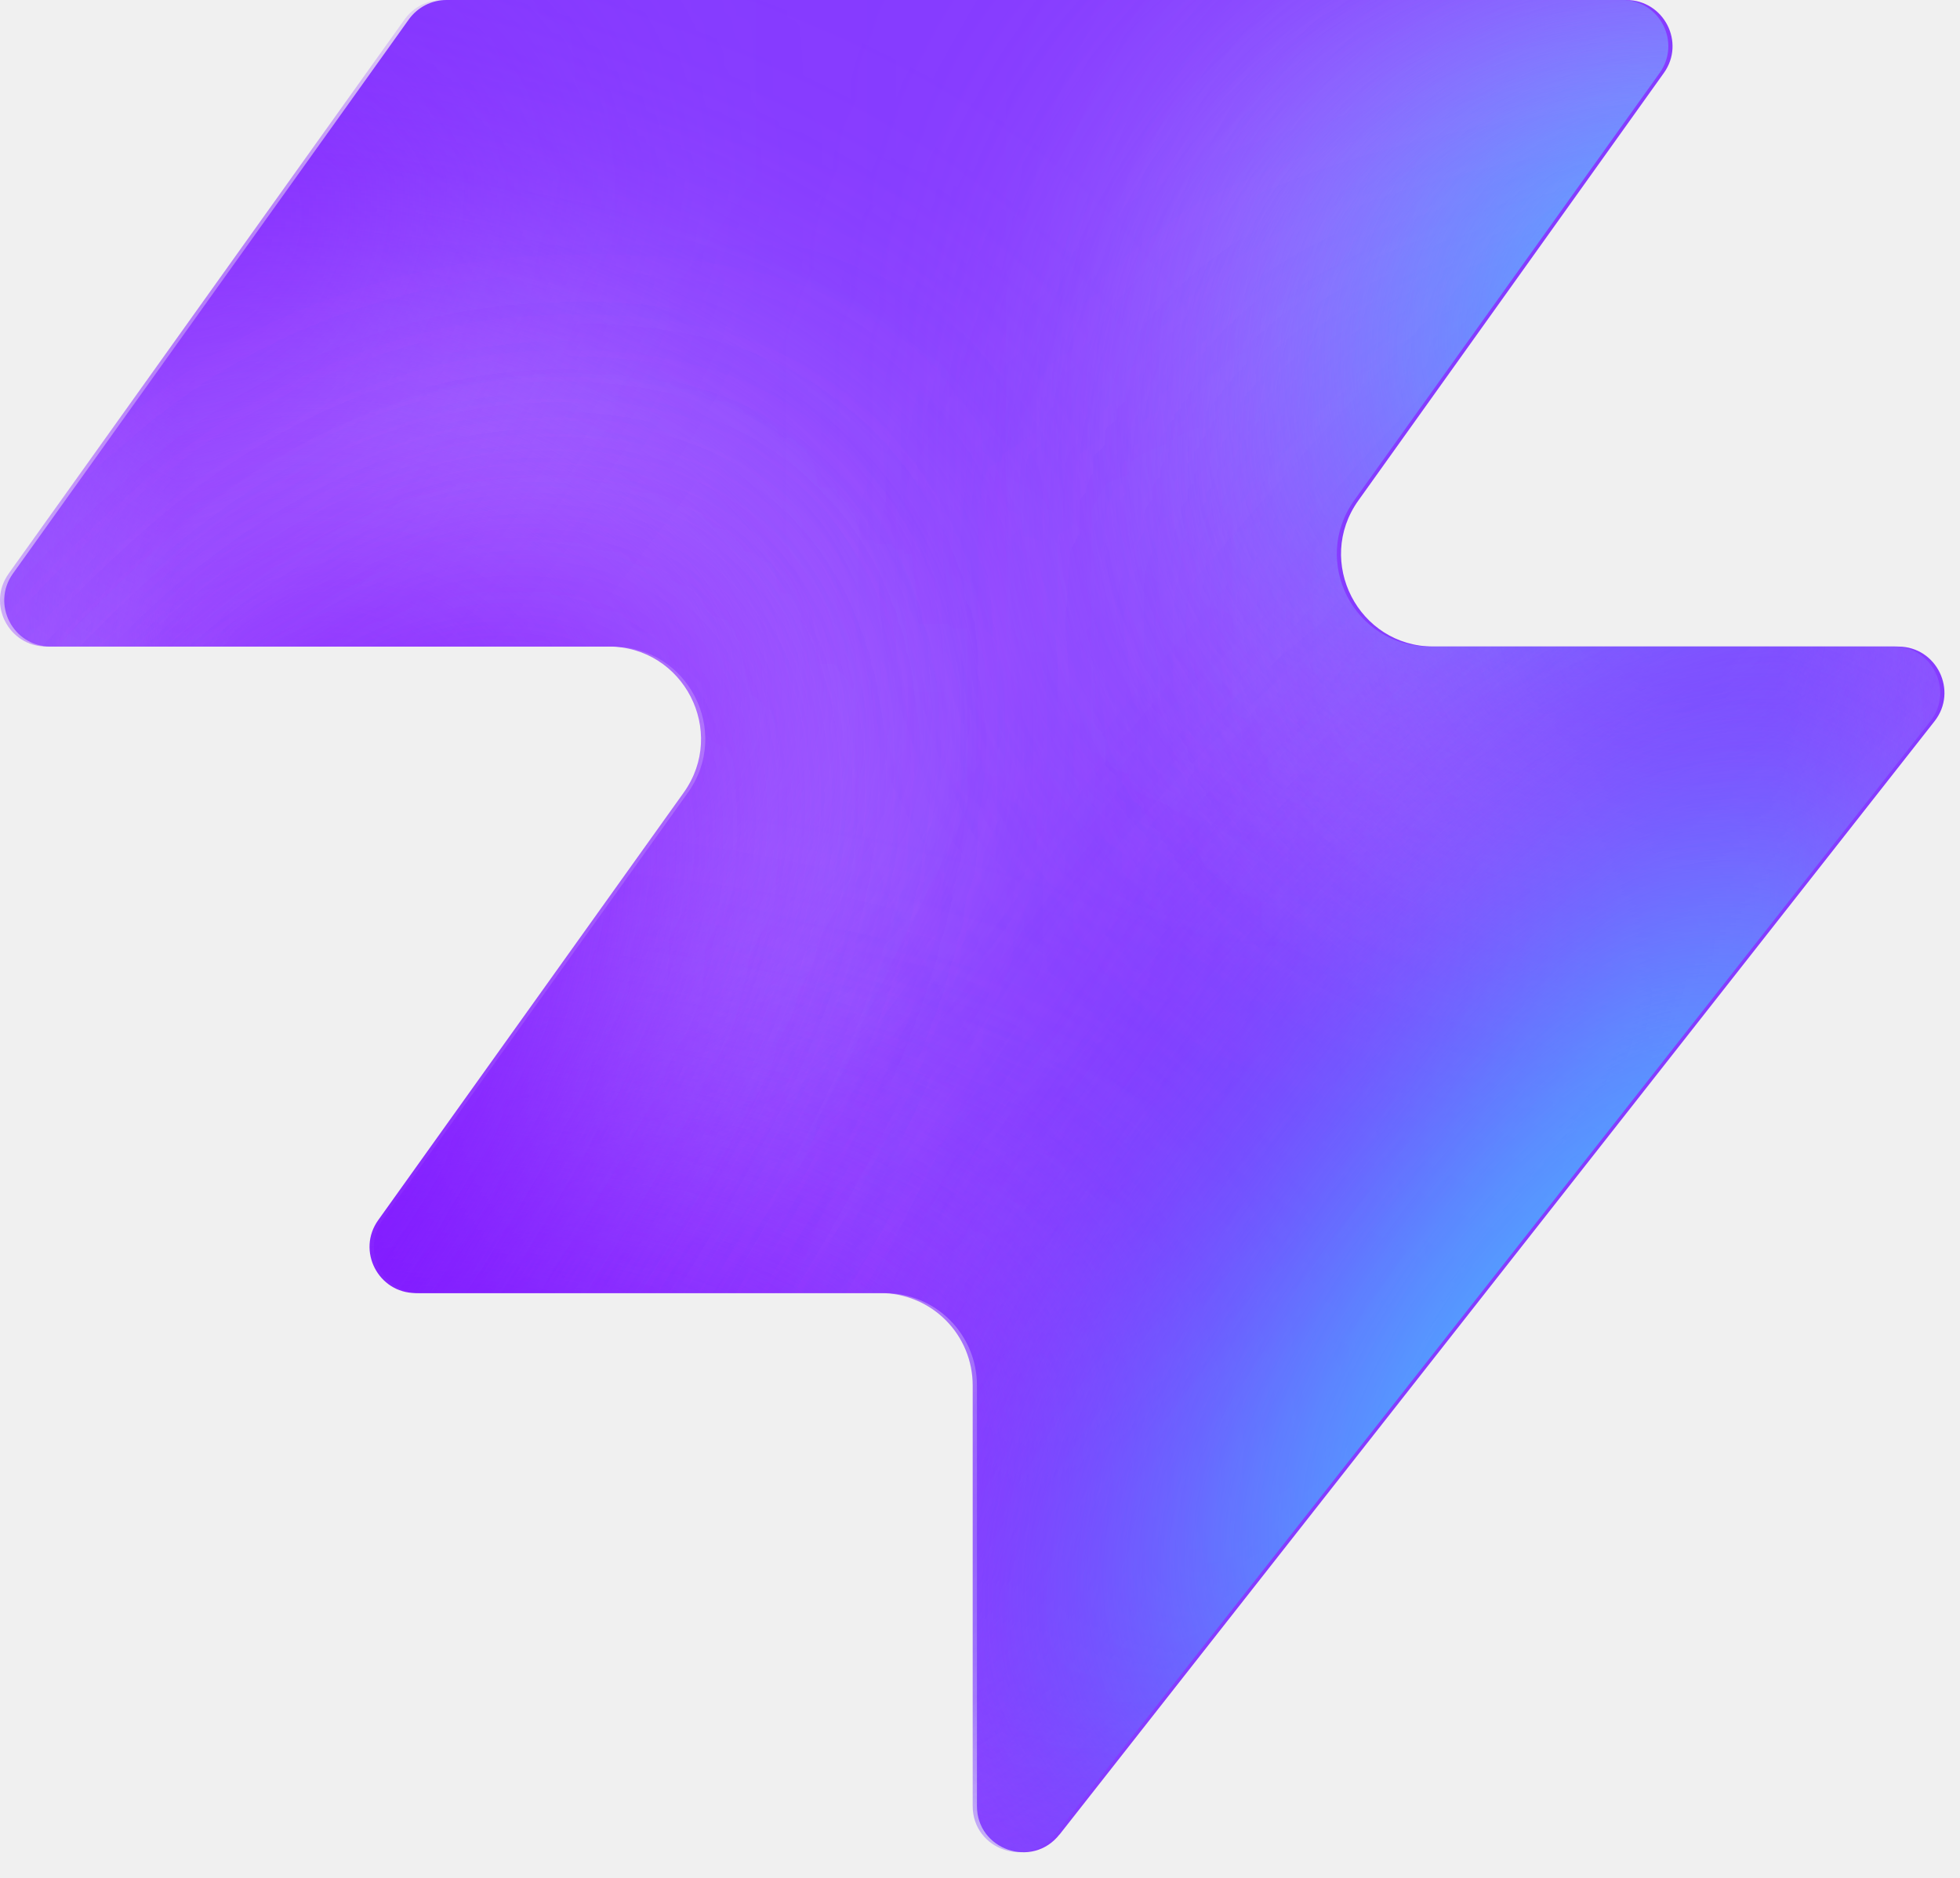
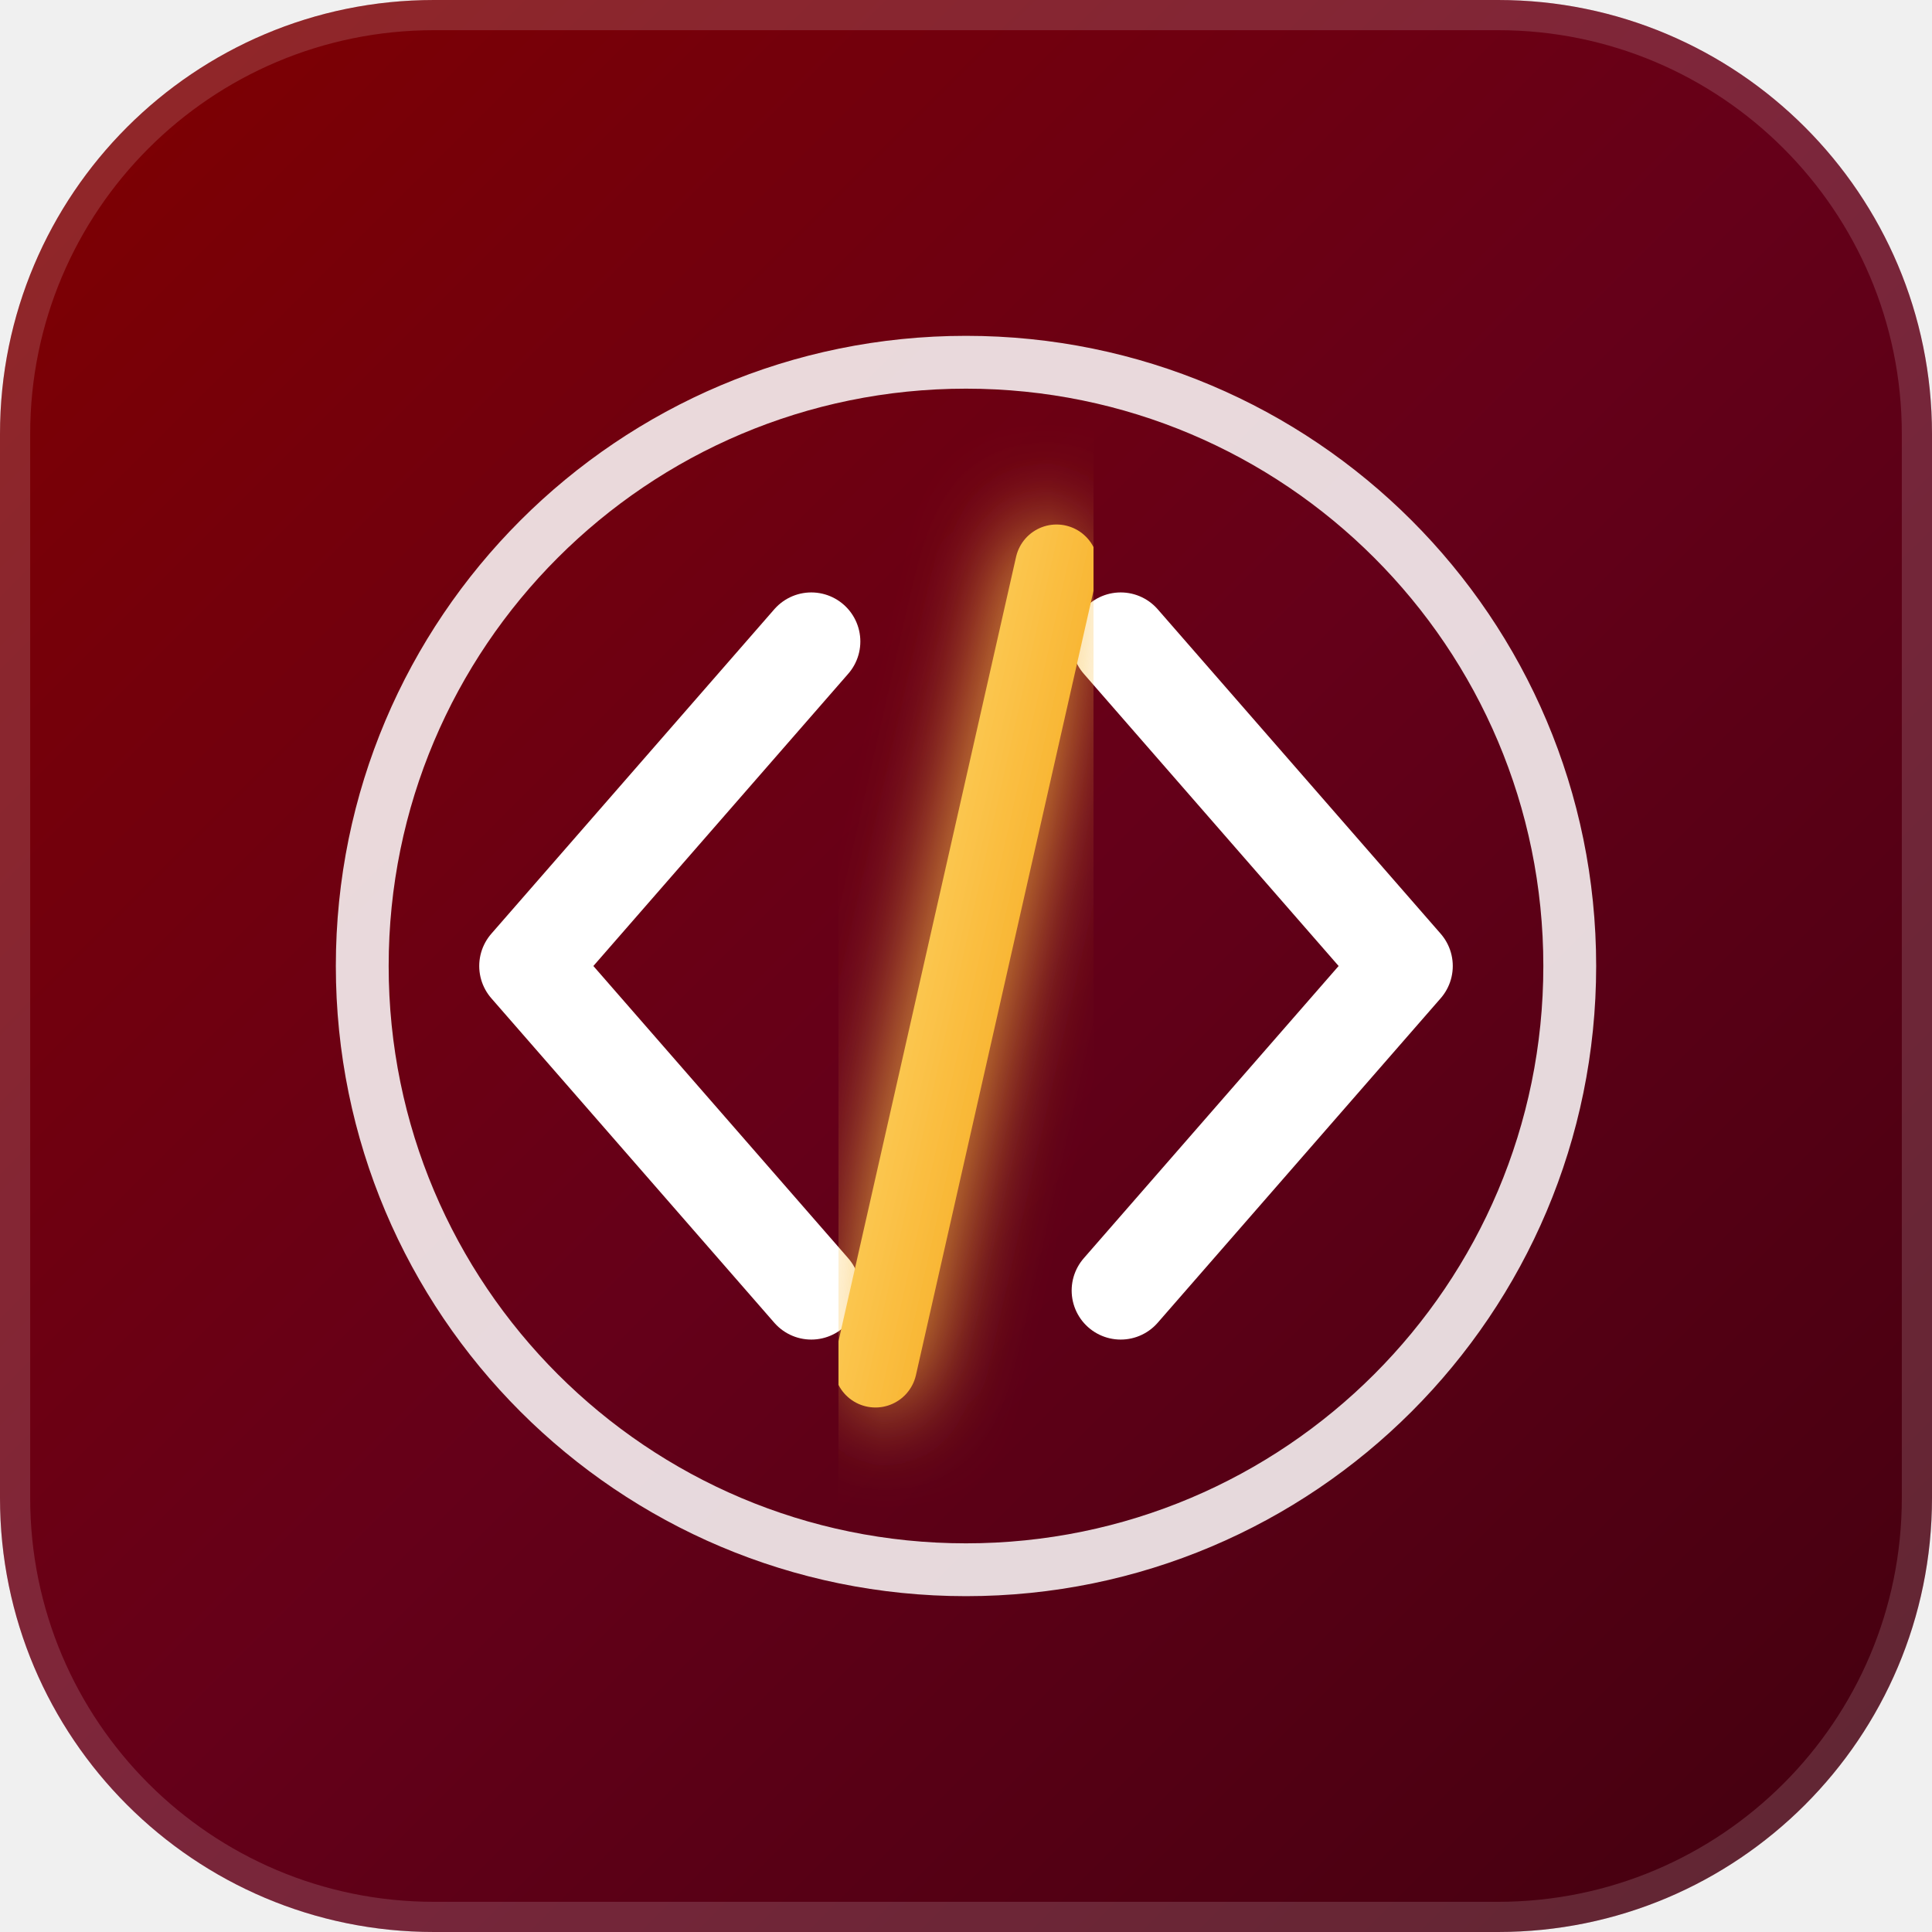
- <svg xmlns="http://www.w3.org/2000/svg" width="48" height="46" fill="none" viewBox="0 0 48 46">
-   <path fill="#863bff" d="M25.946 44.938c-.664.845-2.021.375-2.021-.698V33.937a2.26 2.26 0 0 0-2.262-2.262H10.287c-.92 0-1.456-1.04-.92-1.788l7.48-10.471c1.07-1.497 0-3.578-1.842-3.578H1.237c-.92 0-1.456-1.04-.92-1.788L10.013.474c.214-.297.556-.474.92-.474h28.894c.92 0 1.456 1.04.92 1.788l-7.48 10.471c-1.07 1.498 0 3.579 1.842 3.579h11.377c.943 0 1.473 1.088.89 1.83L25.947 44.94z" style="fill:#863bff;fill:color(display-p3 .525 .23 1);fill-opacity:1" />
-   <mask id="a" width="48" height="46" x="0" y="0" maskUnits="userSpaceOnUse" style="mask-type:alpha">
-     <path fill="#000" d="M25.842 44.938c-.664.844-2.021.375-2.021-.698V33.937a2.26 2.26 0 0 0-2.262-2.262H10.183c-.92 0-1.456-1.04-.92-1.788l7.48-10.471c1.07-1.498 0-3.579-1.842-3.579H1.133c-.92 0-1.456-1.04-.92-1.787L9.91.473c.214-.297.556-.474.92-.474h28.894c.92 0 1.456 1.04.92 1.788l-7.48 10.471c-1.07 1.498 0 3.578 1.842 3.578h11.377c.943 0 1.473 1.088.89 1.832L25.843 44.94z" style="fill:#000;fill-opacity:1" />
-   </mask>
-   <g mask="url(#a)">
-     <g filter="url(#b)">
-       <ellipse cx="5.508" cy="14.704" fill="#ede6ff" rx="5.508" ry="14.704" style="fill:#ede6ff;fill:color(display-p3 .927 .903 1);fill-opacity:1" transform="matrix(.00324 1 1 -.00324 -4.47 31.516)" />
-     </g>
-     <g filter="url(#c)">
-       <ellipse cx="10.399" cy="29.851" fill="#ede6ff" rx="10.399" ry="29.851" style="fill:#ede6ff;fill:color(display-p3 .927 .903 1);fill-opacity:1" transform="matrix(.00324 1 1 -.00324 -39.328 7.883)" />
-     </g>
-     <g filter="url(#d)">
-       <ellipse cx="5.508" cy="30.487" fill="#7e14ff" rx="5.508" ry="30.487" style="fill:#7e14ff;fill:color(display-p3 .492 .077 1);fill-opacity:1" transform="rotate(89.814 -25.913 -14.639)scale(1 -1)" />
-     </g>
-     <g filter="url(#e)">
-       <ellipse cx="5.508" cy="30.599" fill="#7e14ff" rx="5.508" ry="30.599" style="fill:#7e14ff;fill:color(display-p3 .492 .077 1);fill-opacity:1" transform="rotate(89.814 -32.644 -3.334)scale(1 -1)" />
-     </g>
-     <g filter="url(#f)">
-       <ellipse cx="5.508" cy="30.599" fill="#7e14ff" rx="5.508" ry="30.599" style="fill:#7e14ff;fill:color(display-p3 .492 .077 1);fill-opacity:1" transform="matrix(.00324 1 1 -.00324 -34.34 30.47)" />
-     </g>
-     <g filter="url(#g)">
-       <ellipse cx="14.072" cy="22.078" fill="#ede6ff" rx="14.072" ry="22.078" style="fill:#ede6ff;fill:color(display-p3 .927 .903 1);fill-opacity:1" transform="rotate(93.35 24.506 48.493)scale(-1 1)" />
-     </g>
-     <g filter="url(#h)">
-       <ellipse cx="3.47" cy="21.501" fill="#7e14ff" rx="3.47" ry="21.501" style="fill:#7e14ff;fill:color(display-p3 .492 .077 1);fill-opacity:1" transform="rotate(89.009 28.708 47.59)scale(-1 1)" />
-     </g>
-     <g filter="url(#i)">
-       <ellipse cx="3.47" cy="21.501" fill="#7e14ff" rx="3.47" ry="21.501" style="fill:#7e14ff;fill:color(display-p3 .492 .077 1);fill-opacity:1" transform="rotate(89.009 28.708 47.59)scale(-1 1)" />
-     </g>
-     <g filter="url(#j)">
-       <ellipse cx=".387" cy="8.972" fill="#7e14ff" rx="4.407" ry="29.108" style="fill:#7e14ff;fill:color(display-p3 .492 .077 1);fill-opacity:1" transform="rotate(39.51 .387 8.972)" />
-     </g>
-     <g filter="url(#k)">
-       <ellipse cx="47.523" cy="-6.092" fill="#7e14ff" rx="4.407" ry="29.108" style="fill:#7e14ff;fill:color(display-p3 .492 .077 1);fill-opacity:1" transform="rotate(37.892 47.523 -6.092)" />
-     </g>
-     <g filter="url(#l)">
-       <ellipse cx="41.412" cy="6.333" fill="#47bfff" rx="5.971" ry="9.665" style="fill:#47bfff;fill:color(display-p3 .28 .748 1);fill-opacity:1" transform="rotate(37.892 41.412 6.333)" />
-     </g>
-     <g filter="url(#m)">
-       <ellipse cx="-1.879" cy="38.332" fill="#7e14ff" rx="4.407" ry="29.108" style="fill:#7e14ff;fill:color(display-p3 .492 .077 1);fill-opacity:1" transform="rotate(37.892 -1.88 38.332)" />
-     </g>
-     <g filter="url(#n)">
-       <ellipse cx="-1.879" cy="38.332" fill="#7e14ff" rx="4.407" ry="29.108" style="fill:#7e14ff;fill:color(display-p3 .492 .077 1);fill-opacity:1" transform="rotate(37.892 -1.88 38.332)" />
-     </g>
-     <g filter="url(#o)">
-       <ellipse cx="35.651" cy="29.907" fill="#7e14ff" rx="4.407" ry="29.108" style="fill:#7e14ff;fill:color(display-p3 .492 .077 1);fill-opacity:1" transform="rotate(37.892 35.651 29.907)" />
-     </g>
-     <g filter="url(#p)">
-       <ellipse cx="38.418" cy="32.4" fill="#47bfff" rx="5.971" ry="15.297" style="fill:#47bfff;fill:color(display-p3 .28 .748 1);fill-opacity:1" transform="rotate(37.892 38.418 32.4)" />
-     </g>
-   </g>
+ <svg xmlns="http://www.w3.org/2000/svg" viewBox="0 0 512 512" width="100%" height="100%">
  <defs>
-     <filter id="b" width="60.045" height="41.654" x="-19.77" y="16.149" color-interpolation-filters="sRGB" filterUnits="userSpaceOnUse">
-       <feFlood flood-opacity="0" result="BackgroundImageFix" />
-       <feBlend in="SourceGraphic" in2="BackgroundImageFix" result="shape" />
-       <feGaussianBlur result="effect1_foregroundBlur_2002_17158" stdDeviation="7.659" />
-     </filter>
-     <filter id="c" width="90.34" height="51.437" x="-54.613" y="-7.533" color-interpolation-filters="sRGB" filterUnits="userSpaceOnUse">
-       <feFlood flood-opacity="0" result="BackgroundImageFix" />
-       <feBlend in="SourceGraphic" in2="BackgroundImageFix" result="shape" />
-       <feGaussianBlur result="effect1_foregroundBlur_2002_17158" stdDeviation="7.659" />
-     </filter>
-     <filter id="d" width="79.355" height="29.4" x="-49.64" y="2.03" color-interpolation-filters="sRGB" filterUnits="userSpaceOnUse">
-       <feFlood flood-opacity="0" result="BackgroundImageFix" />
-       <feBlend in="SourceGraphic" in2="BackgroundImageFix" result="shape" />
-       <feGaussianBlur result="effect1_foregroundBlur_2002_17158" stdDeviation="4.596" />
-     </filter>
-     <filter id="e" width="79.579" height="29.4" x="-45.045" y="20.029" color-interpolation-filters="sRGB" filterUnits="userSpaceOnUse">
-       <feFlood flood-opacity="0" result="BackgroundImageFix" />
-       <feBlend in="SourceGraphic" in2="BackgroundImageFix" result="shape" />
-       <feGaussianBlur result="effect1_foregroundBlur_2002_17158" stdDeviation="4.596" />
-     </filter>
-     <filter id="f" width="79.579" height="29.4" x="-43.513" y="21.178" color-interpolation-filters="sRGB" filterUnits="userSpaceOnUse">
-       <feFlood flood-opacity="0" result="BackgroundImageFix" />
-       <feBlend in="SourceGraphic" in2="BackgroundImageFix" result="shape" />
-       <feGaussianBlur result="effect1_foregroundBlur_2002_17158" stdDeviation="4.596" />
-     </filter>
-     <filter id="g" width="74.749" height="58.852" x="15.756" y="-17.901" color-interpolation-filters="sRGB" filterUnits="userSpaceOnUse">
-       <feFlood flood-opacity="0" result="BackgroundImageFix" />
-       <feBlend in="SourceGraphic" in2="BackgroundImageFix" result="shape" />
-       <feGaussianBlur result="effect1_foregroundBlur_2002_17158" stdDeviation="7.659" />
-     </filter>
-     <filter id="h" width="61.377" height="25.362" x="23.548" y="2.284" color-interpolation-filters="sRGB" filterUnits="userSpaceOnUse">
-       <feFlood flood-opacity="0" result="BackgroundImageFix" />
-       <feBlend in="SourceGraphic" in2="BackgroundImageFix" result="shape" />
-       <feGaussianBlur result="effect1_foregroundBlur_2002_17158" stdDeviation="4.596" />
-     </filter>
-     <filter id="i" width="61.377" height="25.362" x="23.548" y="2.284" color-interpolation-filters="sRGB" filterUnits="userSpaceOnUse">
-       <feFlood flood-opacity="0" result="BackgroundImageFix" />
-       <feBlend in="SourceGraphic" in2="BackgroundImageFix" result="shape" />
-       <feGaussianBlur result="effect1_foregroundBlur_2002_17158" stdDeviation="4.596" />
-     </filter>
-     <filter id="j" width="56.045" height="63.649" x="-27.636" y="-22.853" color-interpolation-filters="sRGB" filterUnits="userSpaceOnUse">
-       <feFlood flood-opacity="0" result="BackgroundImageFix" />
-       <feBlend in="SourceGraphic" in2="BackgroundImageFix" result="shape" />
-       <feGaussianBlur result="effect1_foregroundBlur_2002_17158" stdDeviation="4.596" />
-     </filter>
-     <filter id="k" width="54.814" height="64.646" x="20.116" y="-38.415" color-interpolation-filters="sRGB" filterUnits="userSpaceOnUse">
-       <feFlood flood-opacity="0" result="BackgroundImageFix" />
-       <feBlend in="SourceGraphic" in2="BackgroundImageFix" result="shape" />
-       <feGaussianBlur result="effect1_foregroundBlur_2002_17158" stdDeviation="4.596" />
-     </filter>
-     <filter id="l" width="33.541" height="35.313" x="24.641" y="-11.323" color-interpolation-filters="sRGB" filterUnits="userSpaceOnUse">
-       <feFlood flood-opacity="0" result="BackgroundImageFix" />
-       <feBlend in="SourceGraphic" in2="BackgroundImageFix" result="shape" />
-       <feGaussianBlur result="effect1_foregroundBlur_2002_17158" stdDeviation="4.596" />
-     </filter>
-     <filter id="m" width="54.814" height="64.646" x="-29.286" y="6.009" color-interpolation-filters="sRGB" filterUnits="userSpaceOnUse">
-       <feFlood flood-opacity="0" result="BackgroundImageFix" />
-       <feBlend in="SourceGraphic" in2="BackgroundImageFix" result="shape" />
-       <feGaussianBlur result="effect1_foregroundBlur_2002_17158" stdDeviation="4.596" />
-     </filter>
-     <filter id="n" width="54.814" height="64.646" x="-29.286" y="6.009" color-interpolation-filters="sRGB" filterUnits="userSpaceOnUse">
-       <feFlood flood-opacity="0" result="BackgroundImageFix" />
-       <feBlend in="SourceGraphic" in2="BackgroundImageFix" result="shape" />
-       <feGaussianBlur result="effect1_foregroundBlur_2002_17158" stdDeviation="4.596" />
-     </filter>
-     <filter id="o" width="54.814" height="64.646" x="8.244" y="-2.416" color-interpolation-filters="sRGB" filterUnits="userSpaceOnUse">
-       <feFlood flood-opacity="0" result="BackgroundImageFix" />
-       <feBlend in="SourceGraphic" in2="BackgroundImageFix" result="shape" />
-       <feGaussianBlur result="effect1_foregroundBlur_2002_17158" stdDeviation="4.596" />
-     </filter>
-     <filter id="p" width="39.409" height="43.623" x="18.713" y="10.588" color-interpolation-filters="sRGB" filterUnits="userSpaceOnUse">
-       <feFlood flood-opacity="0" result="BackgroundImageFix" />
-       <feBlend in="SourceGraphic" in2="BackgroundImageFix" result="shape" />
-       <feGaussianBlur result="effect1_foregroundBlur_2002_17158" stdDeviation="4.596" />
+     <linearGradient id="bgGrad" x1="0%" y1="0%" x2="100%" y2="100%">
+       <stop offset="0%" stop-color="#800000" />
+       <stop offset="50%" stop-color="#650019" />
+       <stop offset="100%" stop-color="#42000f" />
+     </linearGradient>
+     <linearGradient id="goldGrad" x1="0%" y1="0%" x2="100%" y2="100%">
+       <stop offset="0%" stop-color="#ffdf79" />
+       <stop offset="100%" stop-color="#f59e0b" />
+     </linearGradient>
+     <filter id="glow" x="-20%" y="-20%" width="140%" height="140%">
+       <feGaussianBlur stdDeviation="12" result="blur" />
+       <feComposite in="SourceGraphic" in2="blur" operator="over" />
    </filter>
  </defs>
+   <rect width="512" height="512" rx="115" fill="url(#bgGrad)" />
+   <rect width="504" height="504" x="4" y="4" rx="111" fill="none" stroke="rgba(255, 255, 255, 0.15)" stroke-width="8" />
+   <circle cx="256" cy="256" r="160" fill="none" stroke="rgba(255, 255, 255, 0.85)" stroke-width="14" stroke-linecap="round" />
+   <path d="M 215 170 L 140 256 L 215 342" fill="none" stroke="#ffffff" stroke-width="26" stroke-linecap="round" stroke-linejoin="round" />
+   <path d="M 297 170 L 372 256 L 297 342" fill="none" stroke="#ffffff" stroke-width="26" stroke-linecap="round" stroke-linejoin="round" />
+   <line x1="280" y1="150" x2="232" y2="362" stroke="url(#goldGrad)" stroke-width="22" stroke-linecap="round" filter="url(#glow)" />
</svg>
